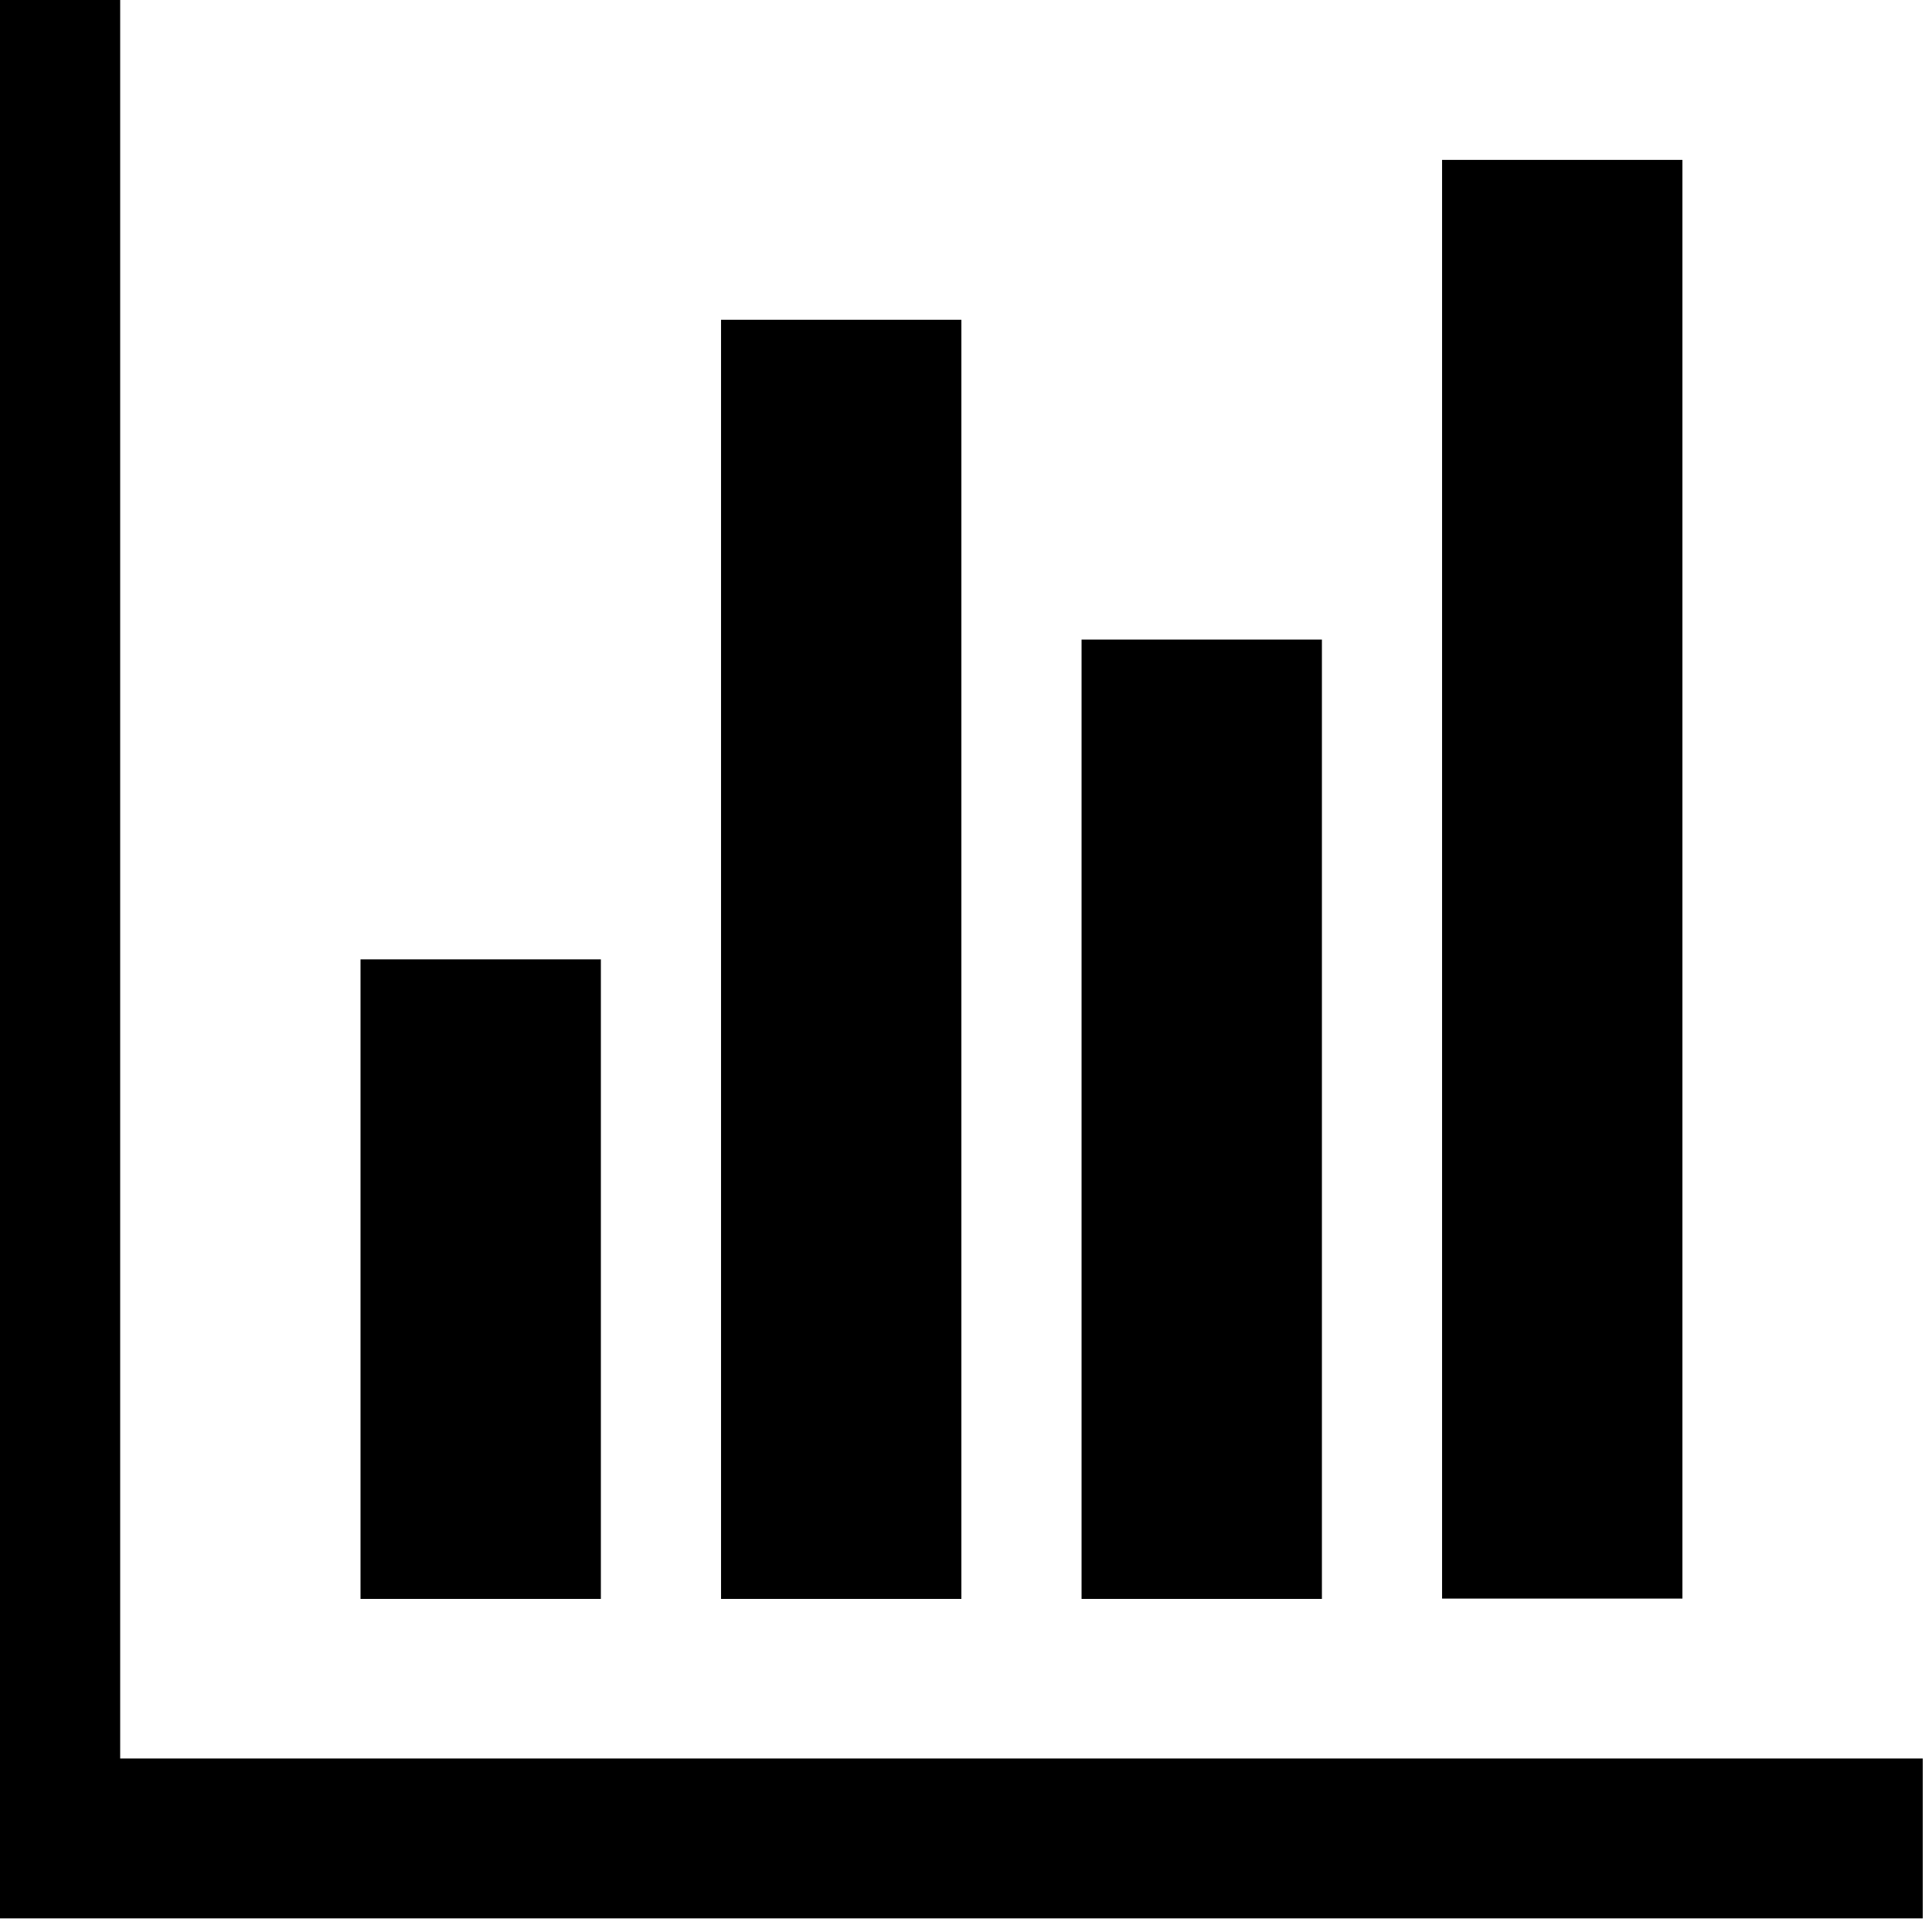
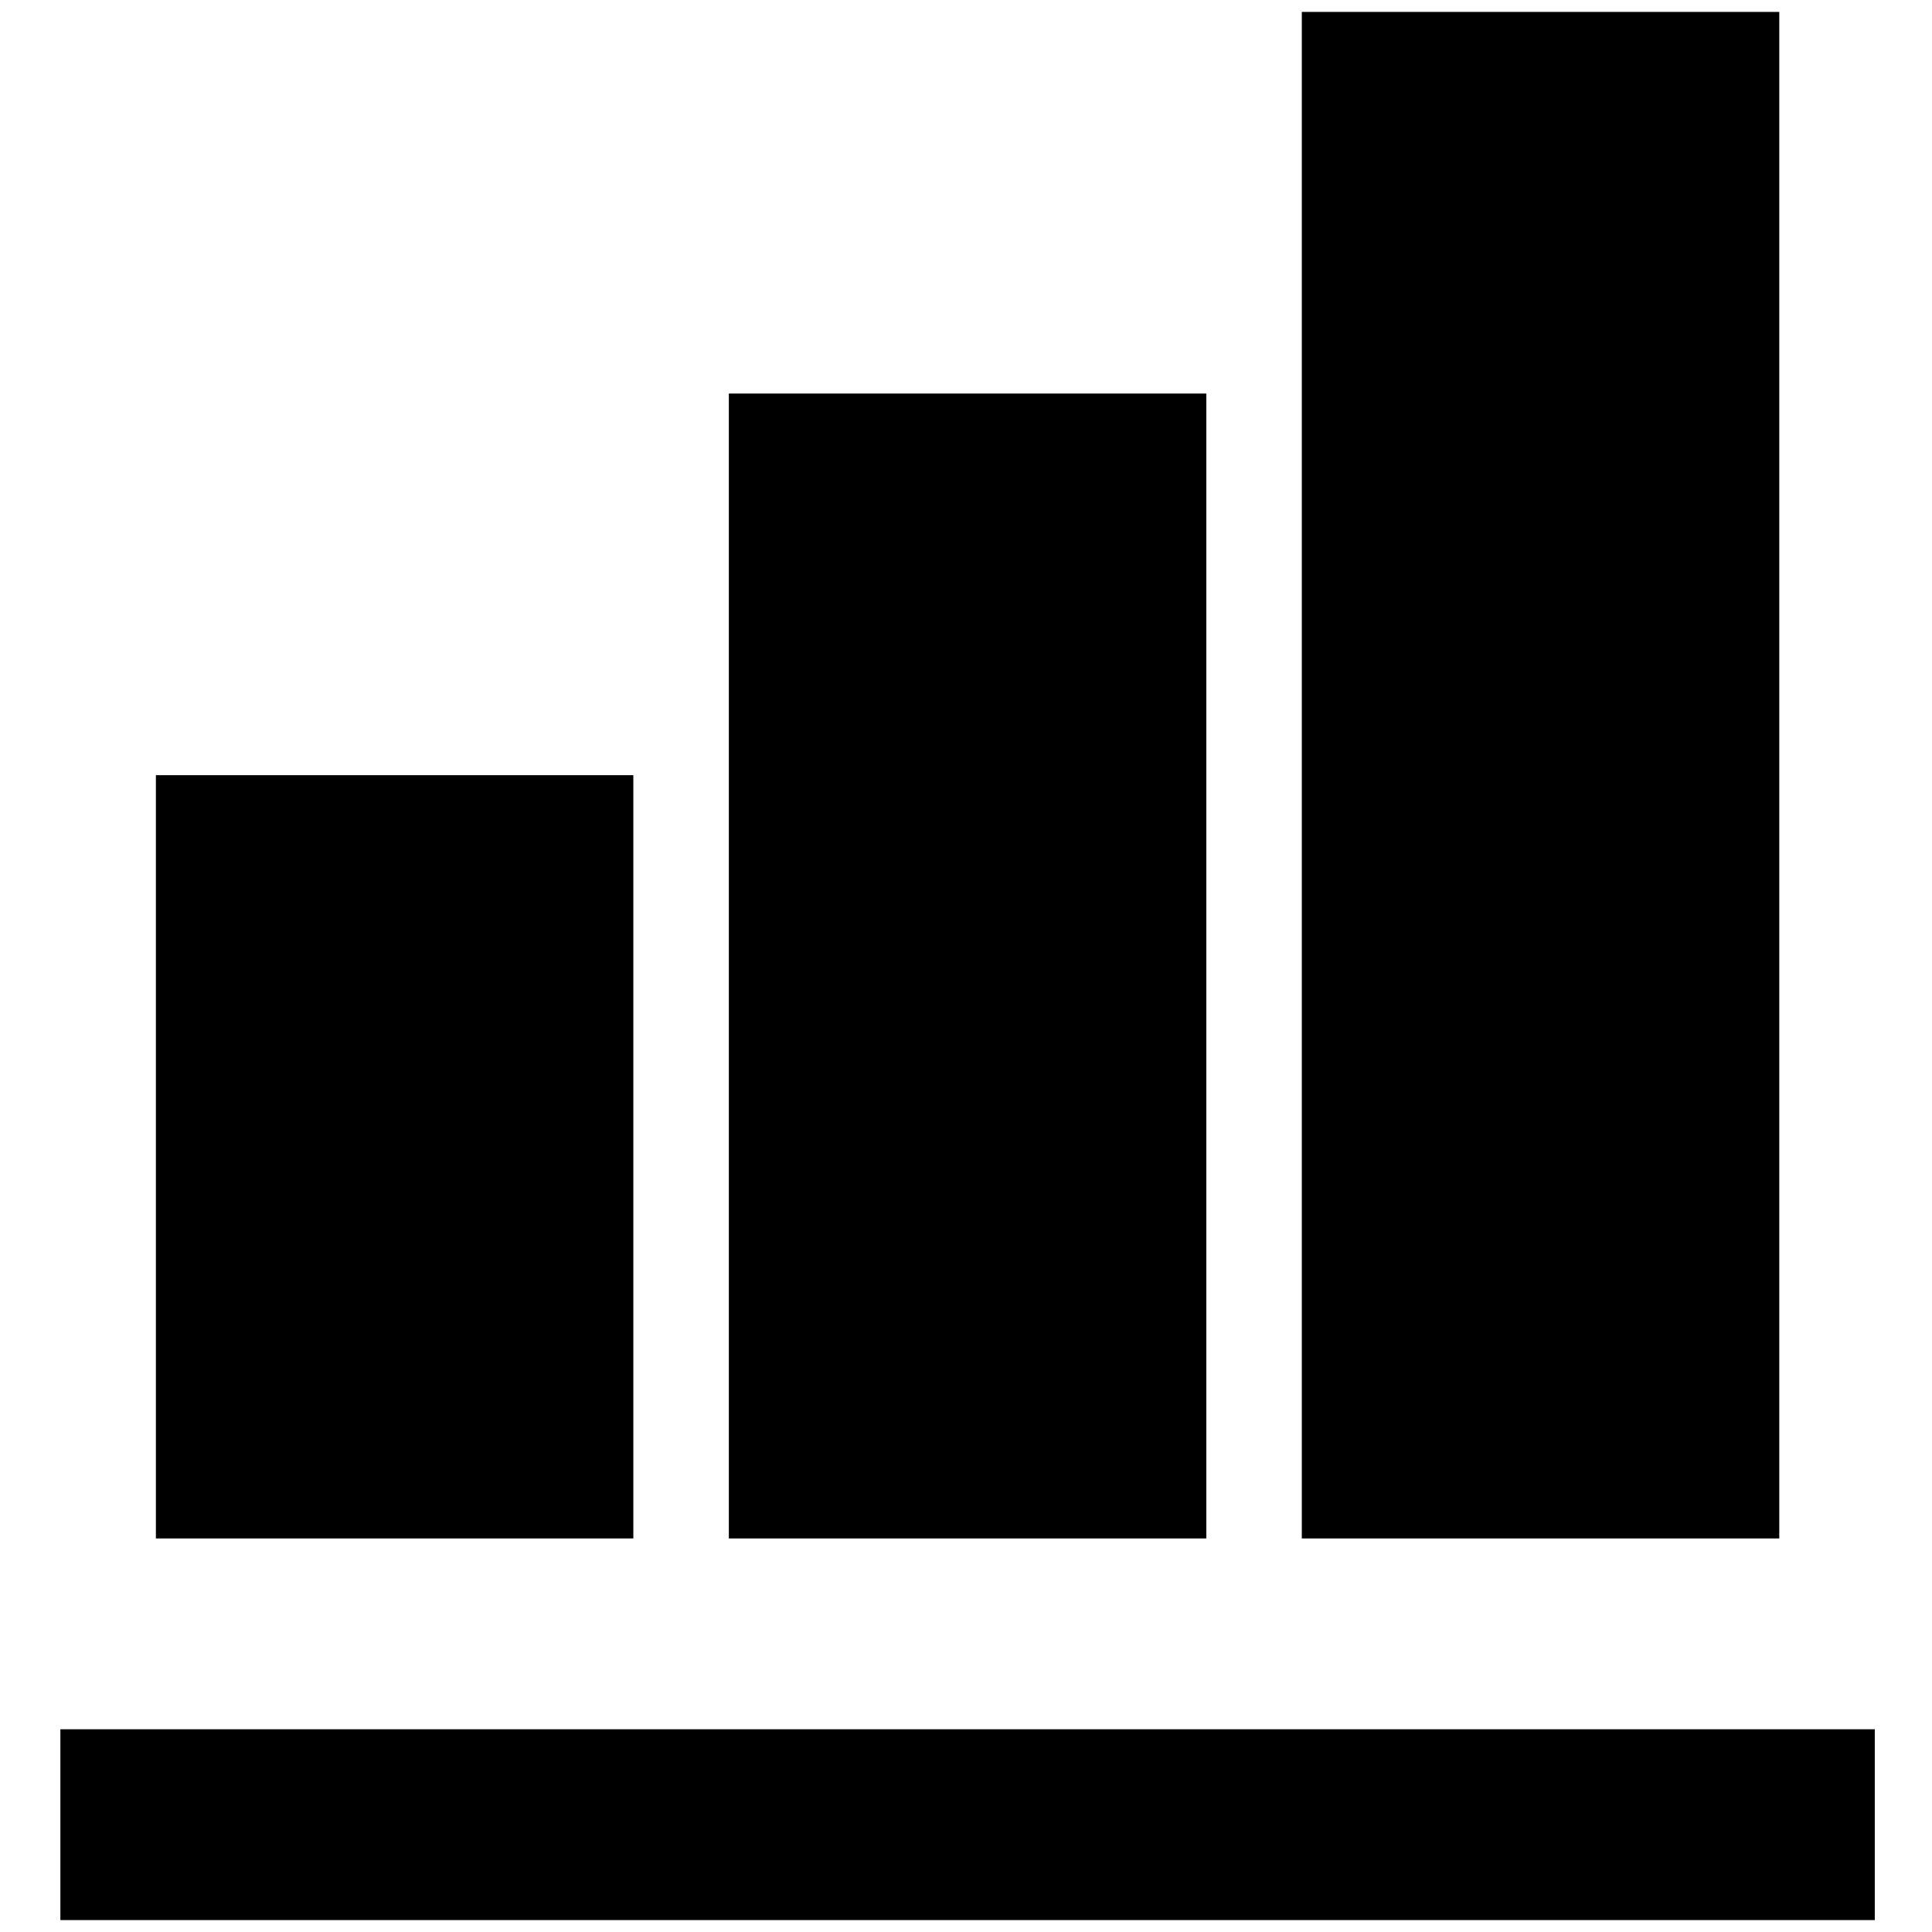
- <svg viewBox="0 0 128 128">
-   <path fill-rule="nonzero" d="M127.389 116.504v10.593H0V0h7.962v116.504h119.427zM39.809 63.56v42.373H23.885V63.56H39.81zm23.885-42.373v84.746H47.771V21.186h15.923zM87.58 42.373v63.56H71.656v-63.56H87.58zm23.885-31.78v95.318H95.541V10.593h15.924z" />
+ <svg xmlns="http://www.w3.org/2000/svg" viewBox="0 0 128 128">
+   <path d="M41.96 101.926H10.328V51.358H41.96v50.568zm37.962 0H48.288V26.074h31.634v75.852zm37.96 0H86.248V.79h31.634v101.136zm6.327 25.284H4v-12.642h120.21v12.642z" />
</svg>
